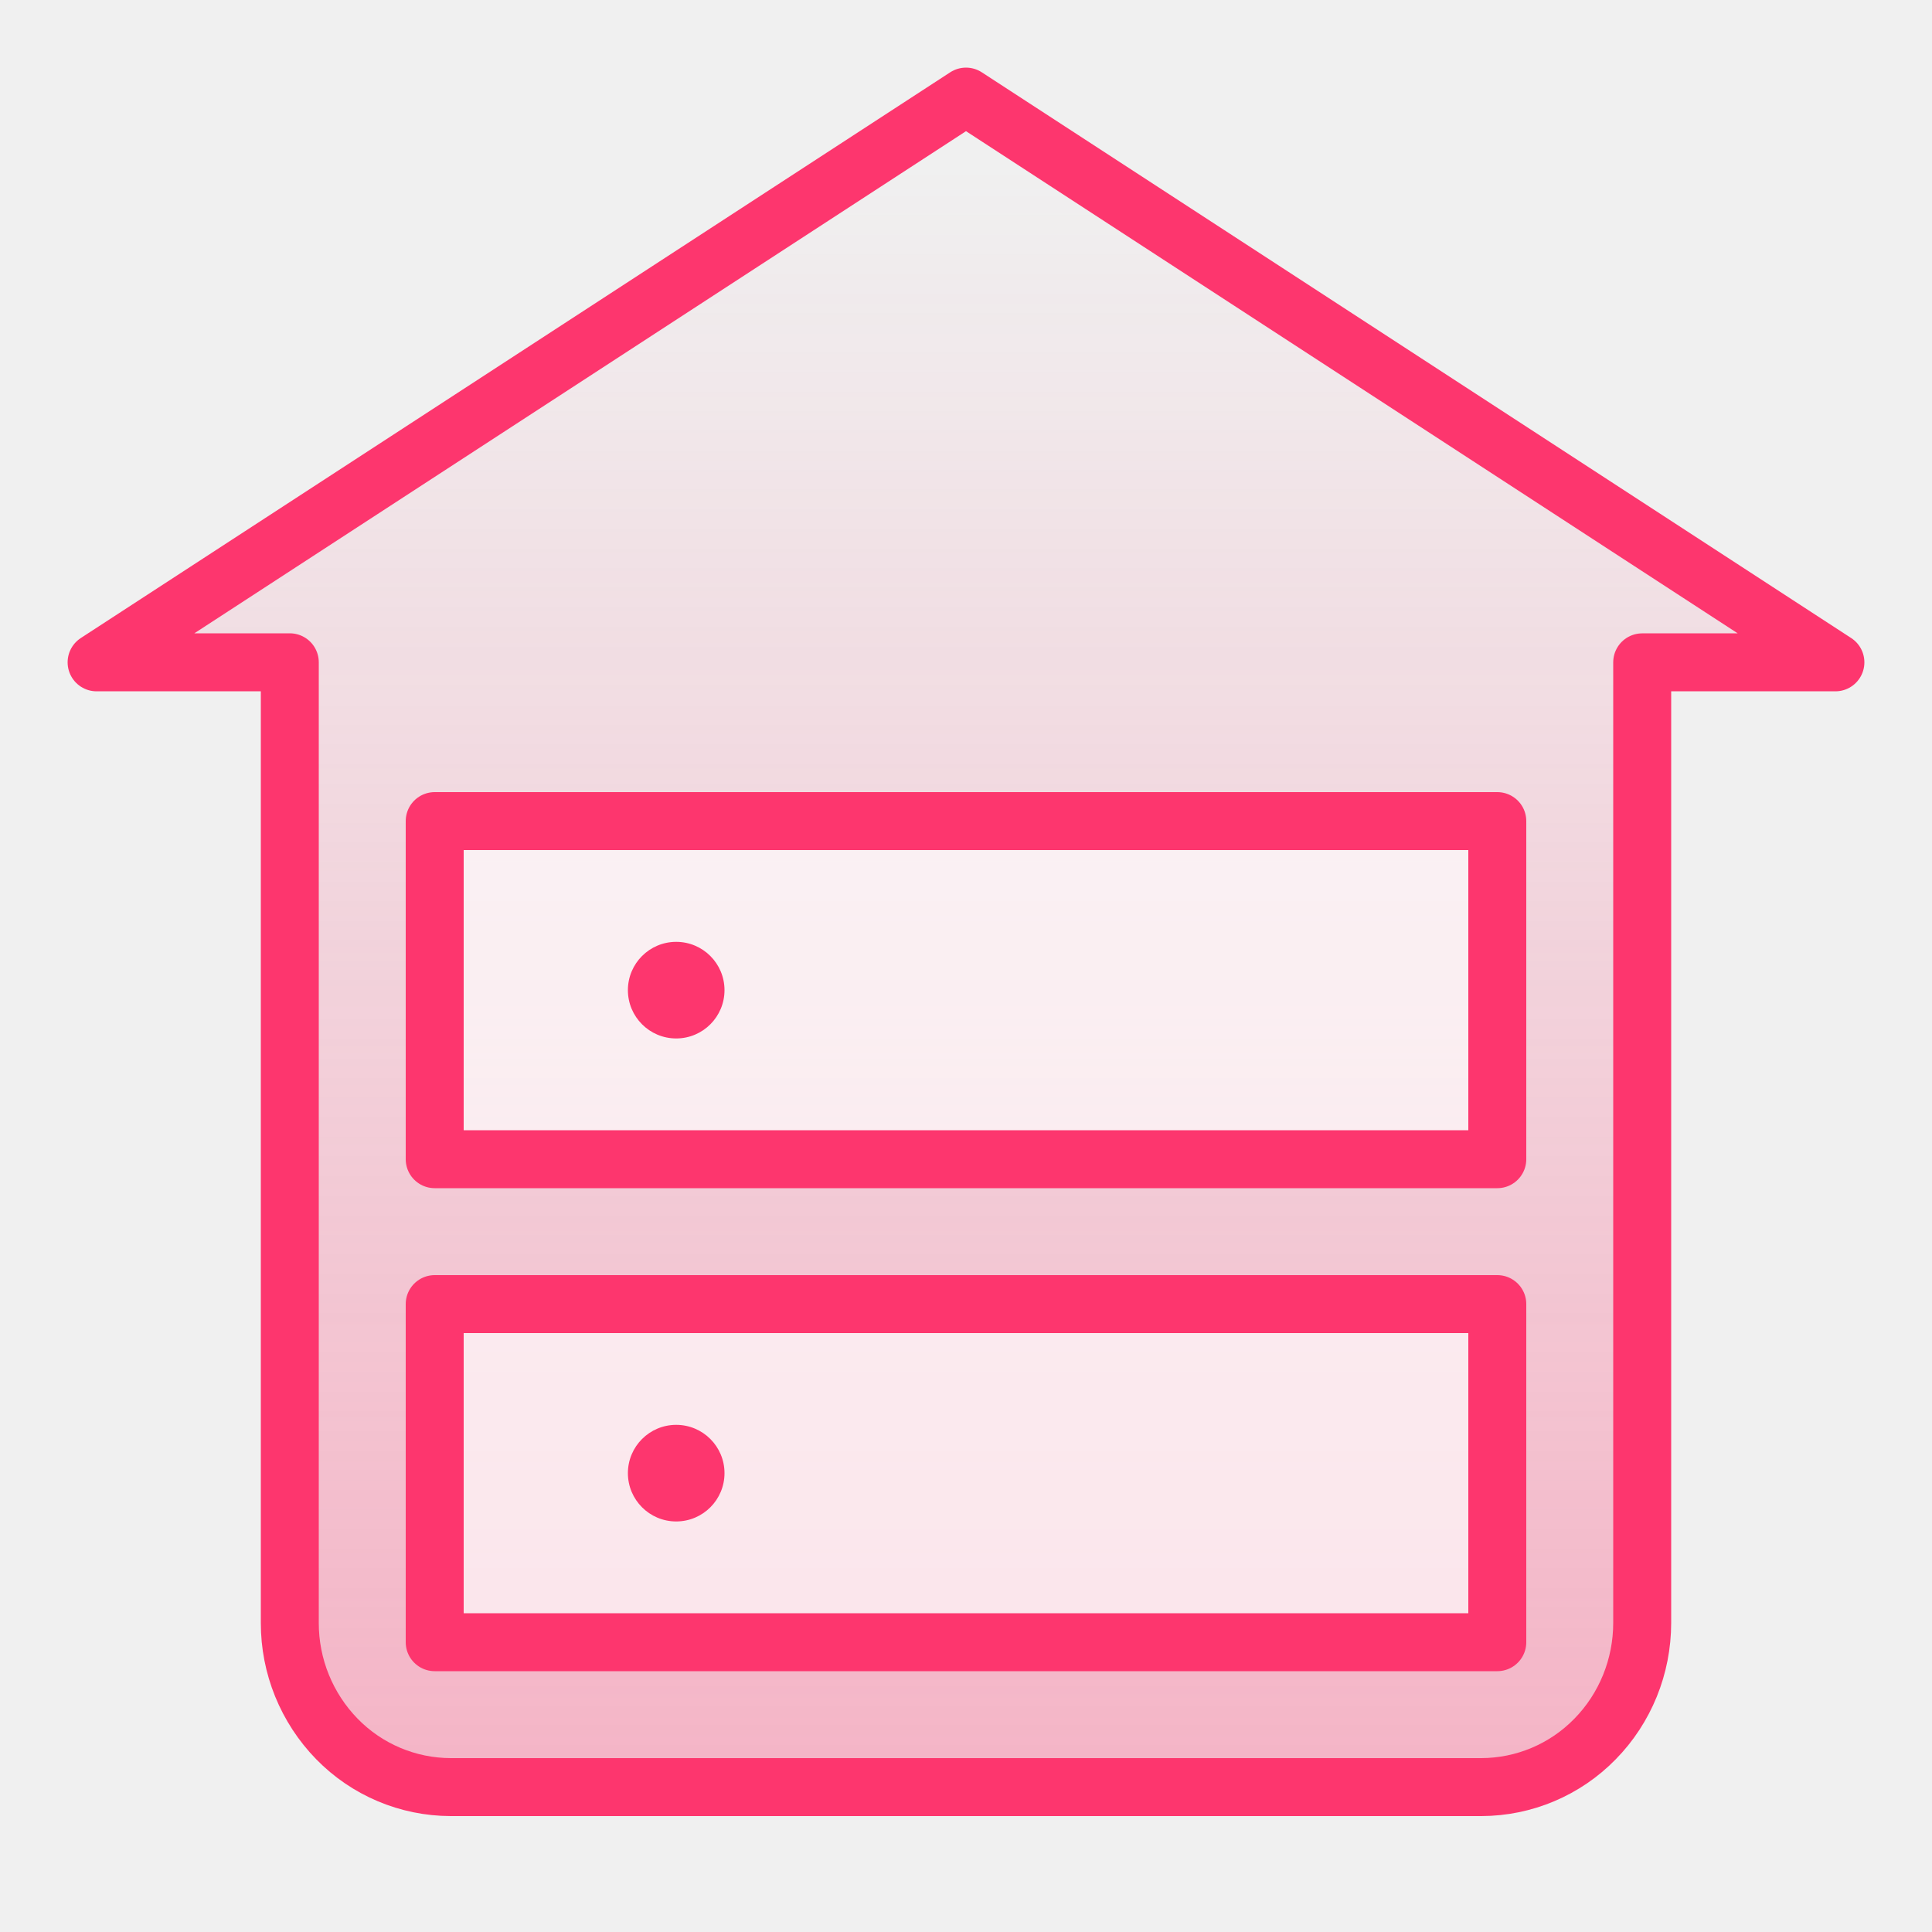
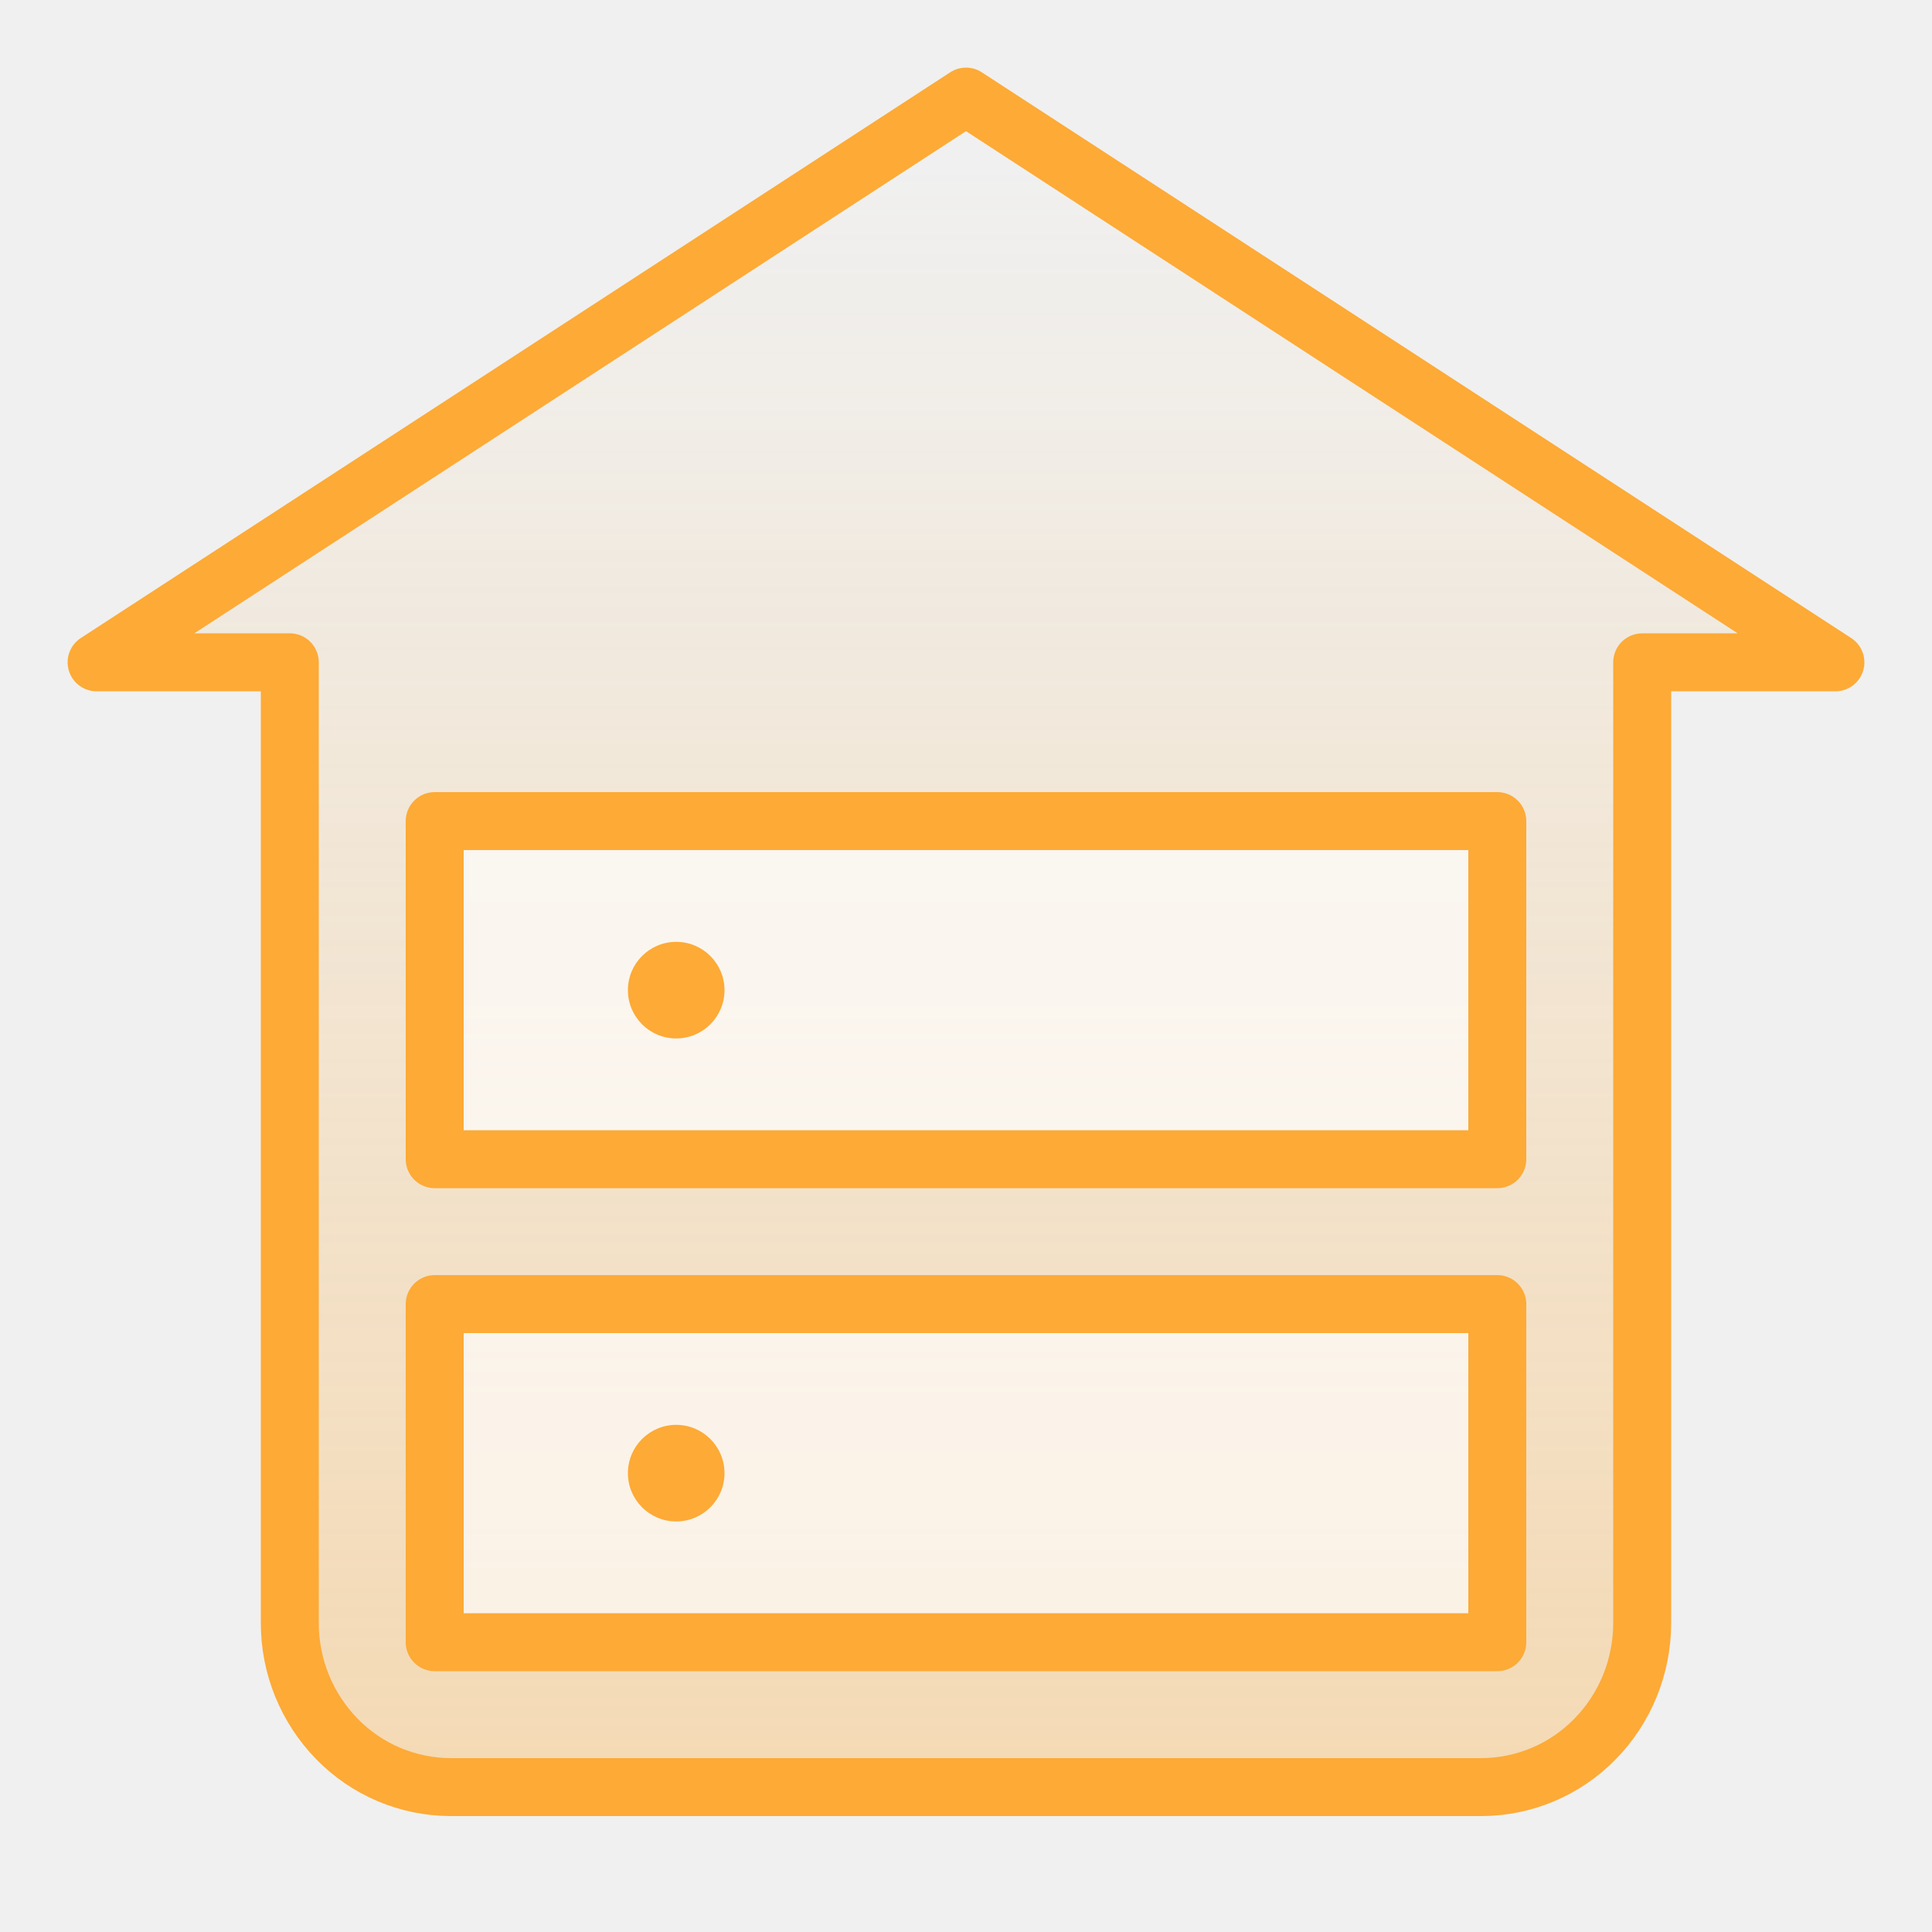
<svg xmlns="http://www.w3.org/2000/svg" width="40" height="40" fill="none">
-   <path fill="url(#a)" stroke="#FD366E" stroke-linecap="round" stroke-linejoin="round" stroke-width="1.2" d="M6 13.713H2L20 2l18 11.713h-4V33.6c0 .902-.351 1.767-.976 2.404a3.3 3.3 0 0 1-2.357.996H9.333a3.3 3.3 0 0 1-2.357-.996A3.435 3.435 0 0 1 6 33.6V13.712Z" />
+   <path fill="url(#a)" stroke="#fdaa36" stroke-linecap="round" stroke-linejoin="round" stroke-width="1.2" d="M6 13.713H2L20 2l18 11.713h-4V33.6c0 .902-.351 1.767-.976 2.404a3.3 3.3 0 0 1-2.357.996H9.333a3.3 3.3 0 0 1-2.357-.996A3.435 3.435 0 0 1 6 33.6V13.712Z" />
  <g filter="url(#b)">
    <path fill="#fff" fill-opacity=".64" d="M9 34v-7h22v7" />
-     <path stroke="#FD366E" stroke-linecap="round" stroke-linejoin="round" stroke-width="1.2" d="M9 34v-7h22v7H9Z" />
+     <path stroke="#fdaa36" stroke-linecap="round" stroke-linejoin="round" stroke-width="1.2" d="M9 34v-7h22v7H9Z" />
  </g>
  <g filter="url(#c)">
    <path fill="#fff" fill-opacity=".64" d="M9 24v-7h22v7" />
-     <path stroke="#FD366E" stroke-linecap="round" stroke-linejoin="round" stroke-width="1.2" d="M9 24v-7h22v7H9Z" />
+     <path stroke="#fdaa36" stroke-linecap="round" stroke-linejoin="round" stroke-width="1.2" d="M9 24v-7h22v7H9Z" />
  </g>
-   <circle cx="14" cy="20.5" r="1" fill="#FD366E" />
-   <circle cx="14" cy="30.5" r="1" fill="#FD366E" />
+   <circle cx="14" cy="20.5" r="1" fill="#fdaa36" />
+   <circle cx="14" cy="30.5" r="1" fill="#fdaa36" />
  <defs>
    <filter id="b" width="31.199" height="16.203" x="4.4" y="22.398" color-interpolation-filters="sRGB" filterUnits="userSpaceOnUse">
      <feFlood flood-opacity="0" result="BackgroundImageFix" />
      <feGaussianBlur in="BackgroundImageFix" stdDeviation="2" />
      <feComposite in2="SourceAlpha" operator="in" result="effect1_backgroundBlur_1881_6180" />
      <feBlend in="SourceGraphic" in2="effect1_backgroundBlur_1881_6180" result="shape" />
    </filter>
    <filter id="c" width="31.199" height="16.203" x="4.4" y="12.398" color-interpolation-filters="sRGB" filterUnits="userSpaceOnUse">
      <feFlood flood-opacity="0" result="BackgroundImageFix" />
      <feGaussianBlur in="BackgroundImageFix" stdDeviation="2" />
      <feComposite in2="SourceAlpha" operator="in" result="effect1_backgroundBlur_1881_6180" />
      <feBlend in="SourceGraphic" in2="effect1_backgroundBlur_1881_6180" result="shape" />
    </filter>
    <linearGradient id="a" x1="20.002" x2="20.002" y1="3.428" y2="36.578" gradientUnits="userSpaceOnUse">
-       <stop stop-color="#FD366E" stop-opacity="0" />
-       <stop offset="1" stop-color="#FD366E" stop-opacity=".32" />
+       <stop stop-color="#fdaa36" stop-opacity="0" />
+       <stop offset="1" stop-color="#fdaa36" stop-opacity=".32" />
    </linearGradient>
  </defs>
</svg>
